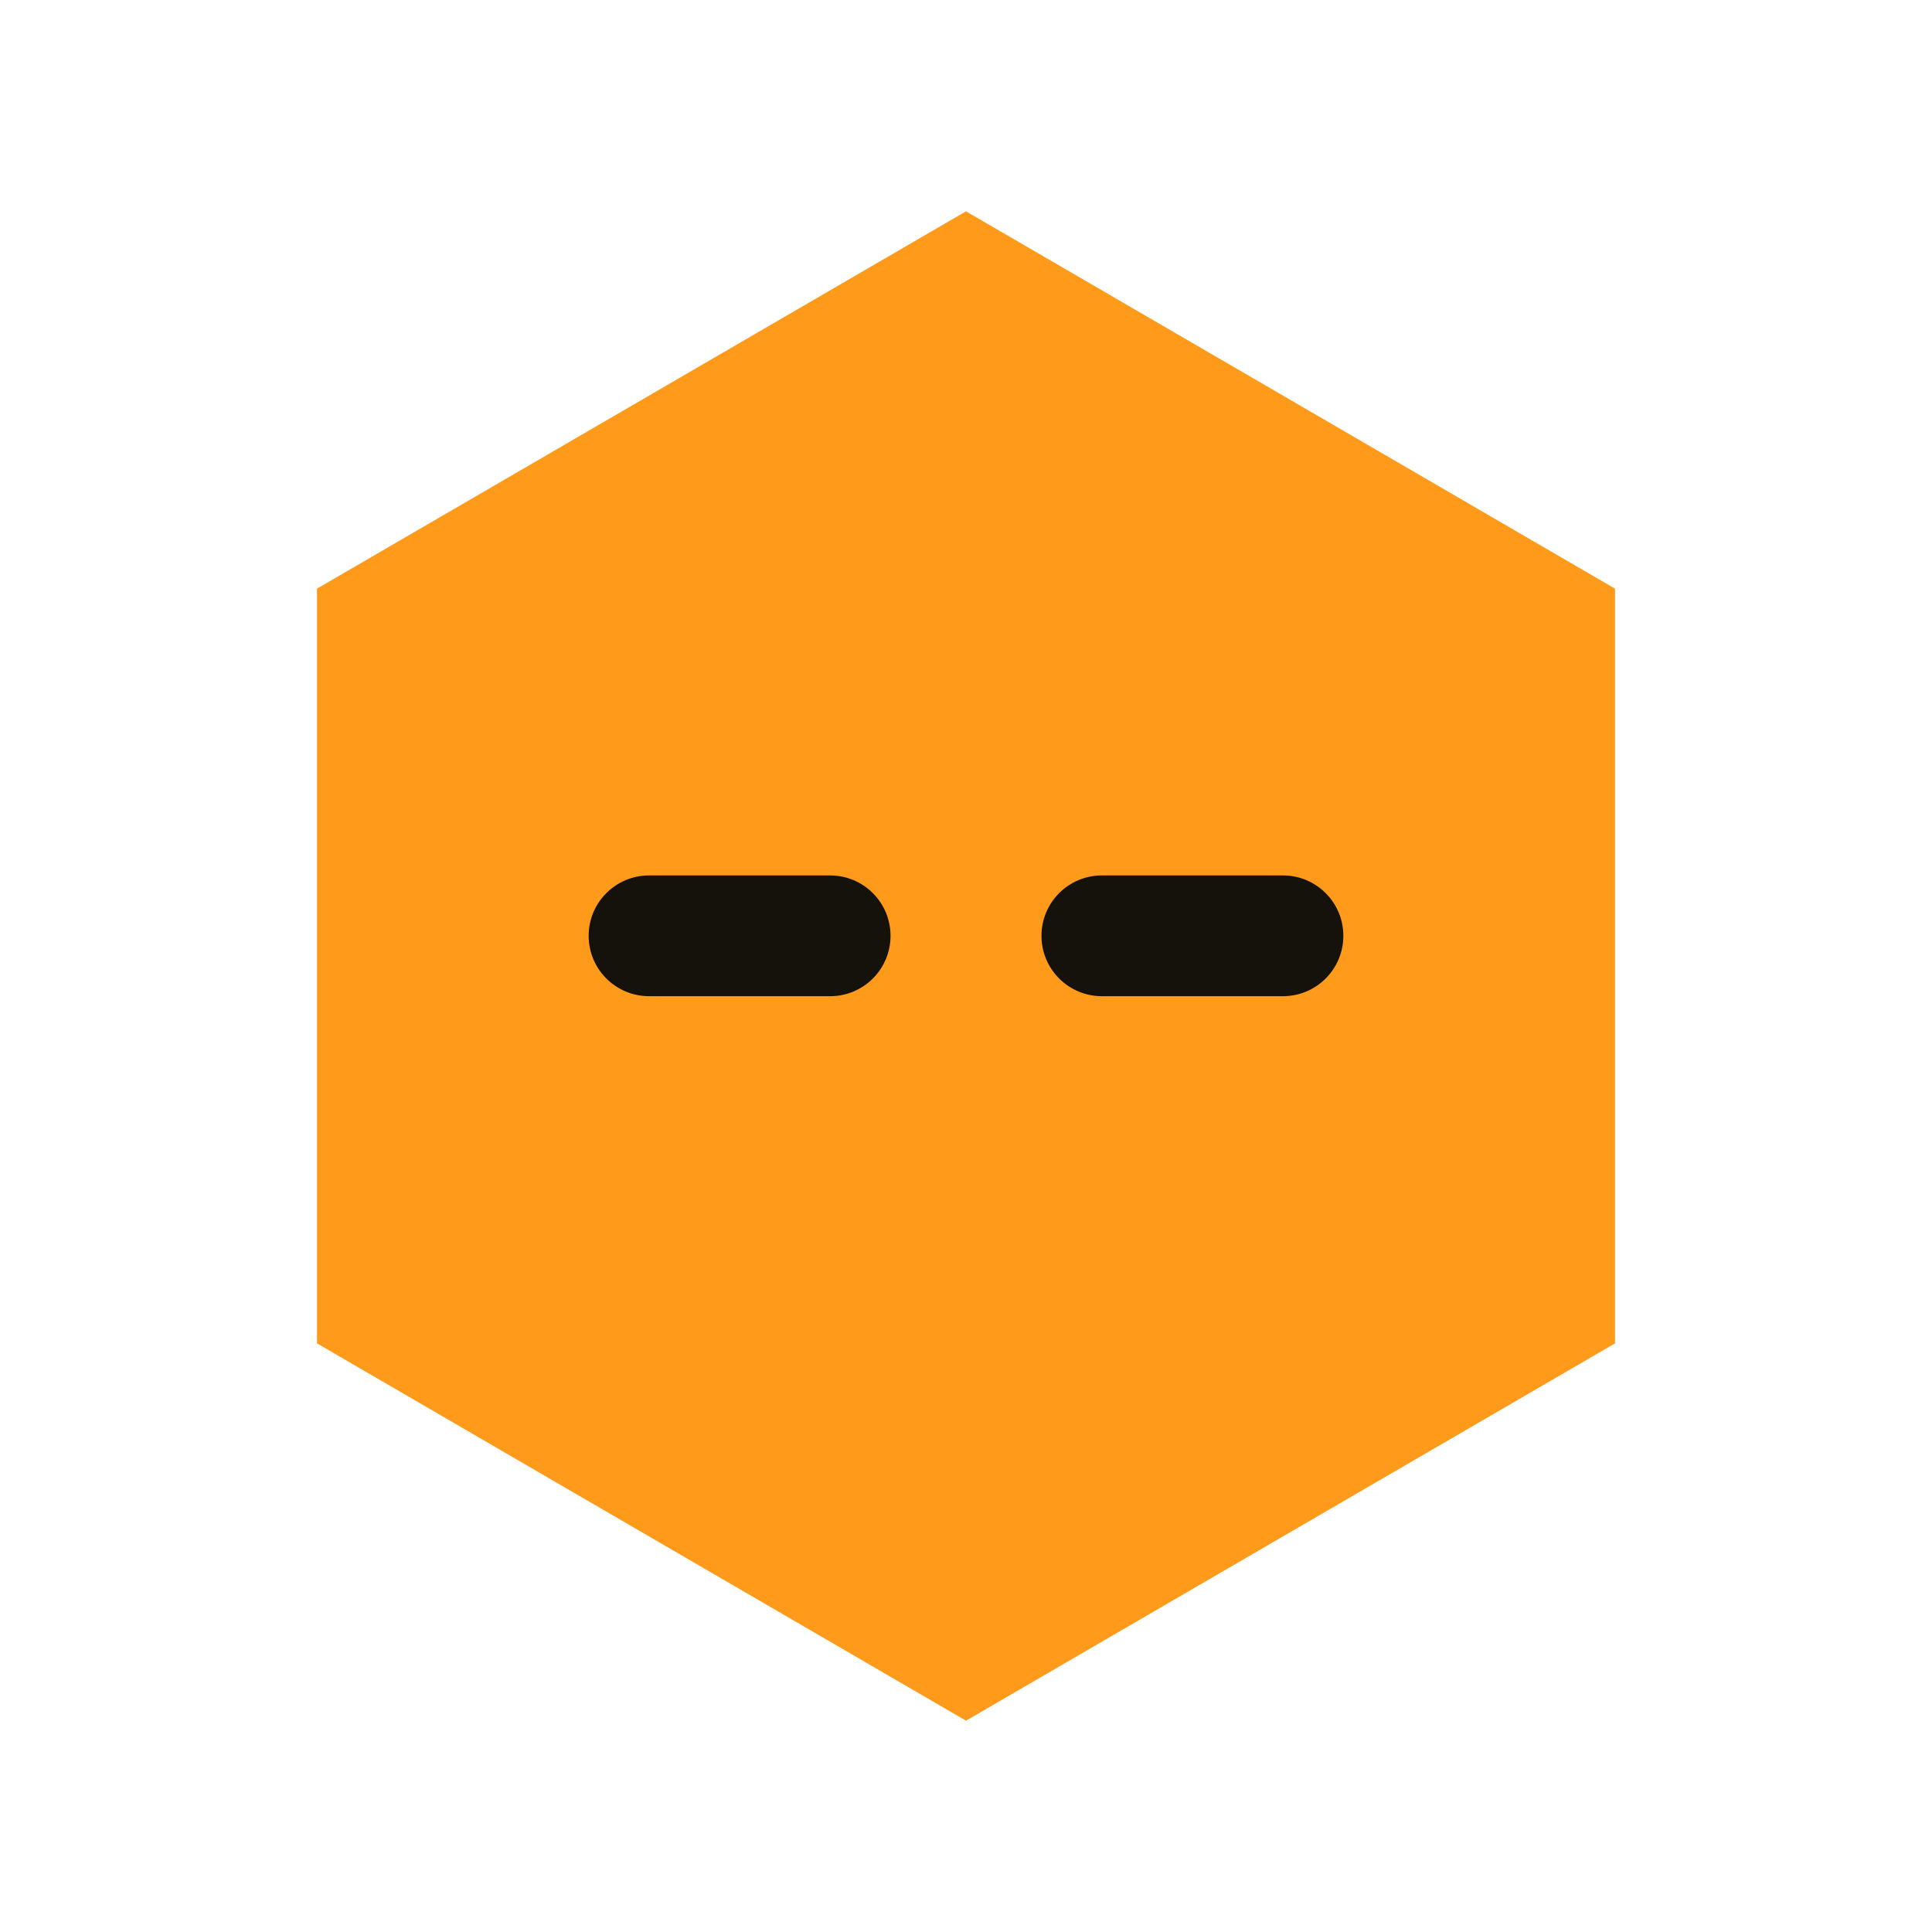
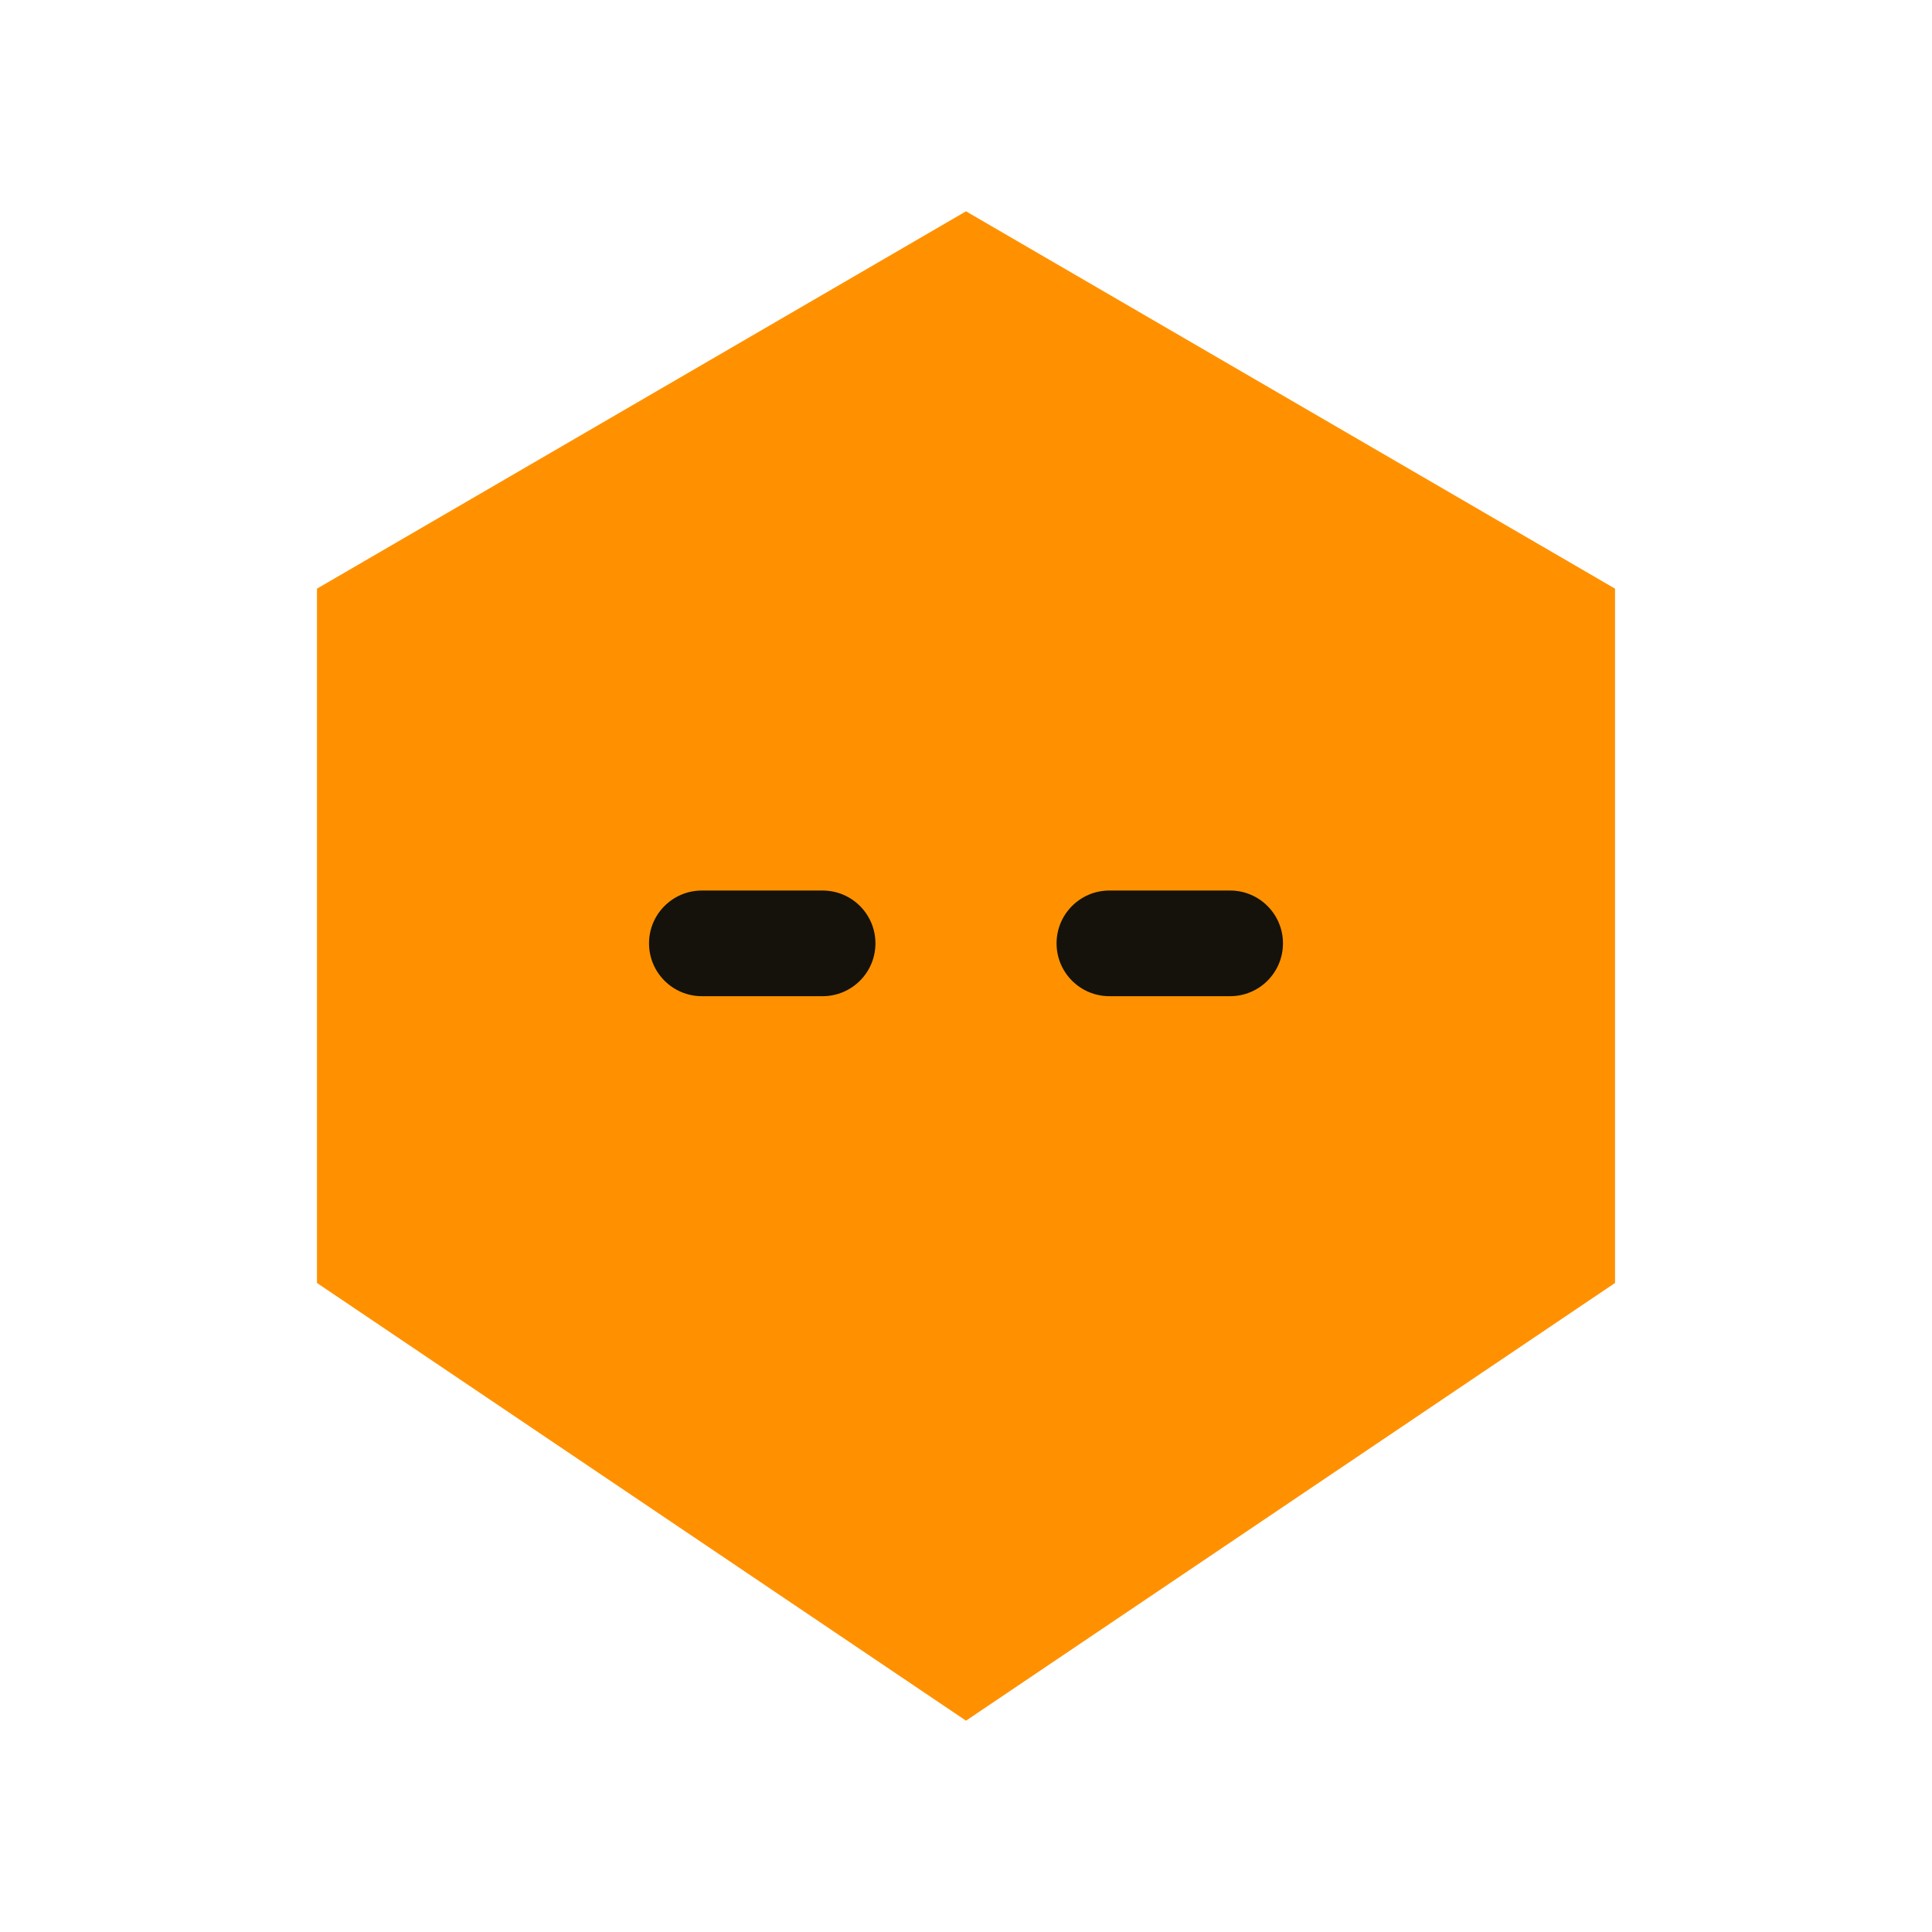
<svg xmlns="http://www.w3.org/2000/svg" width="512" height="512" viewBox="0 0 256 256" fill="none">
-   <path fill="#FF9A1A" d="M128 28 214 78v100L128 228 42 178V78L128 28z" />
-   <rect fill="#14120B" x="78" y="116" width="40" height="16" rx="8" />
-   <rect fill="#14120B" x="138" y="116" width="40" height="16" rx="8" />
+   <path fill="#FF9100" d="M128 28 214 78v92L128 228 42 170V78L128 28z" />
+   <rect fill="#14120B" x="86" y="118" width="30" height="14" rx="7" />
+   <rect fill="#14120B" x="140" y="118" width="30" height="14" rx="7" />
</svg>
